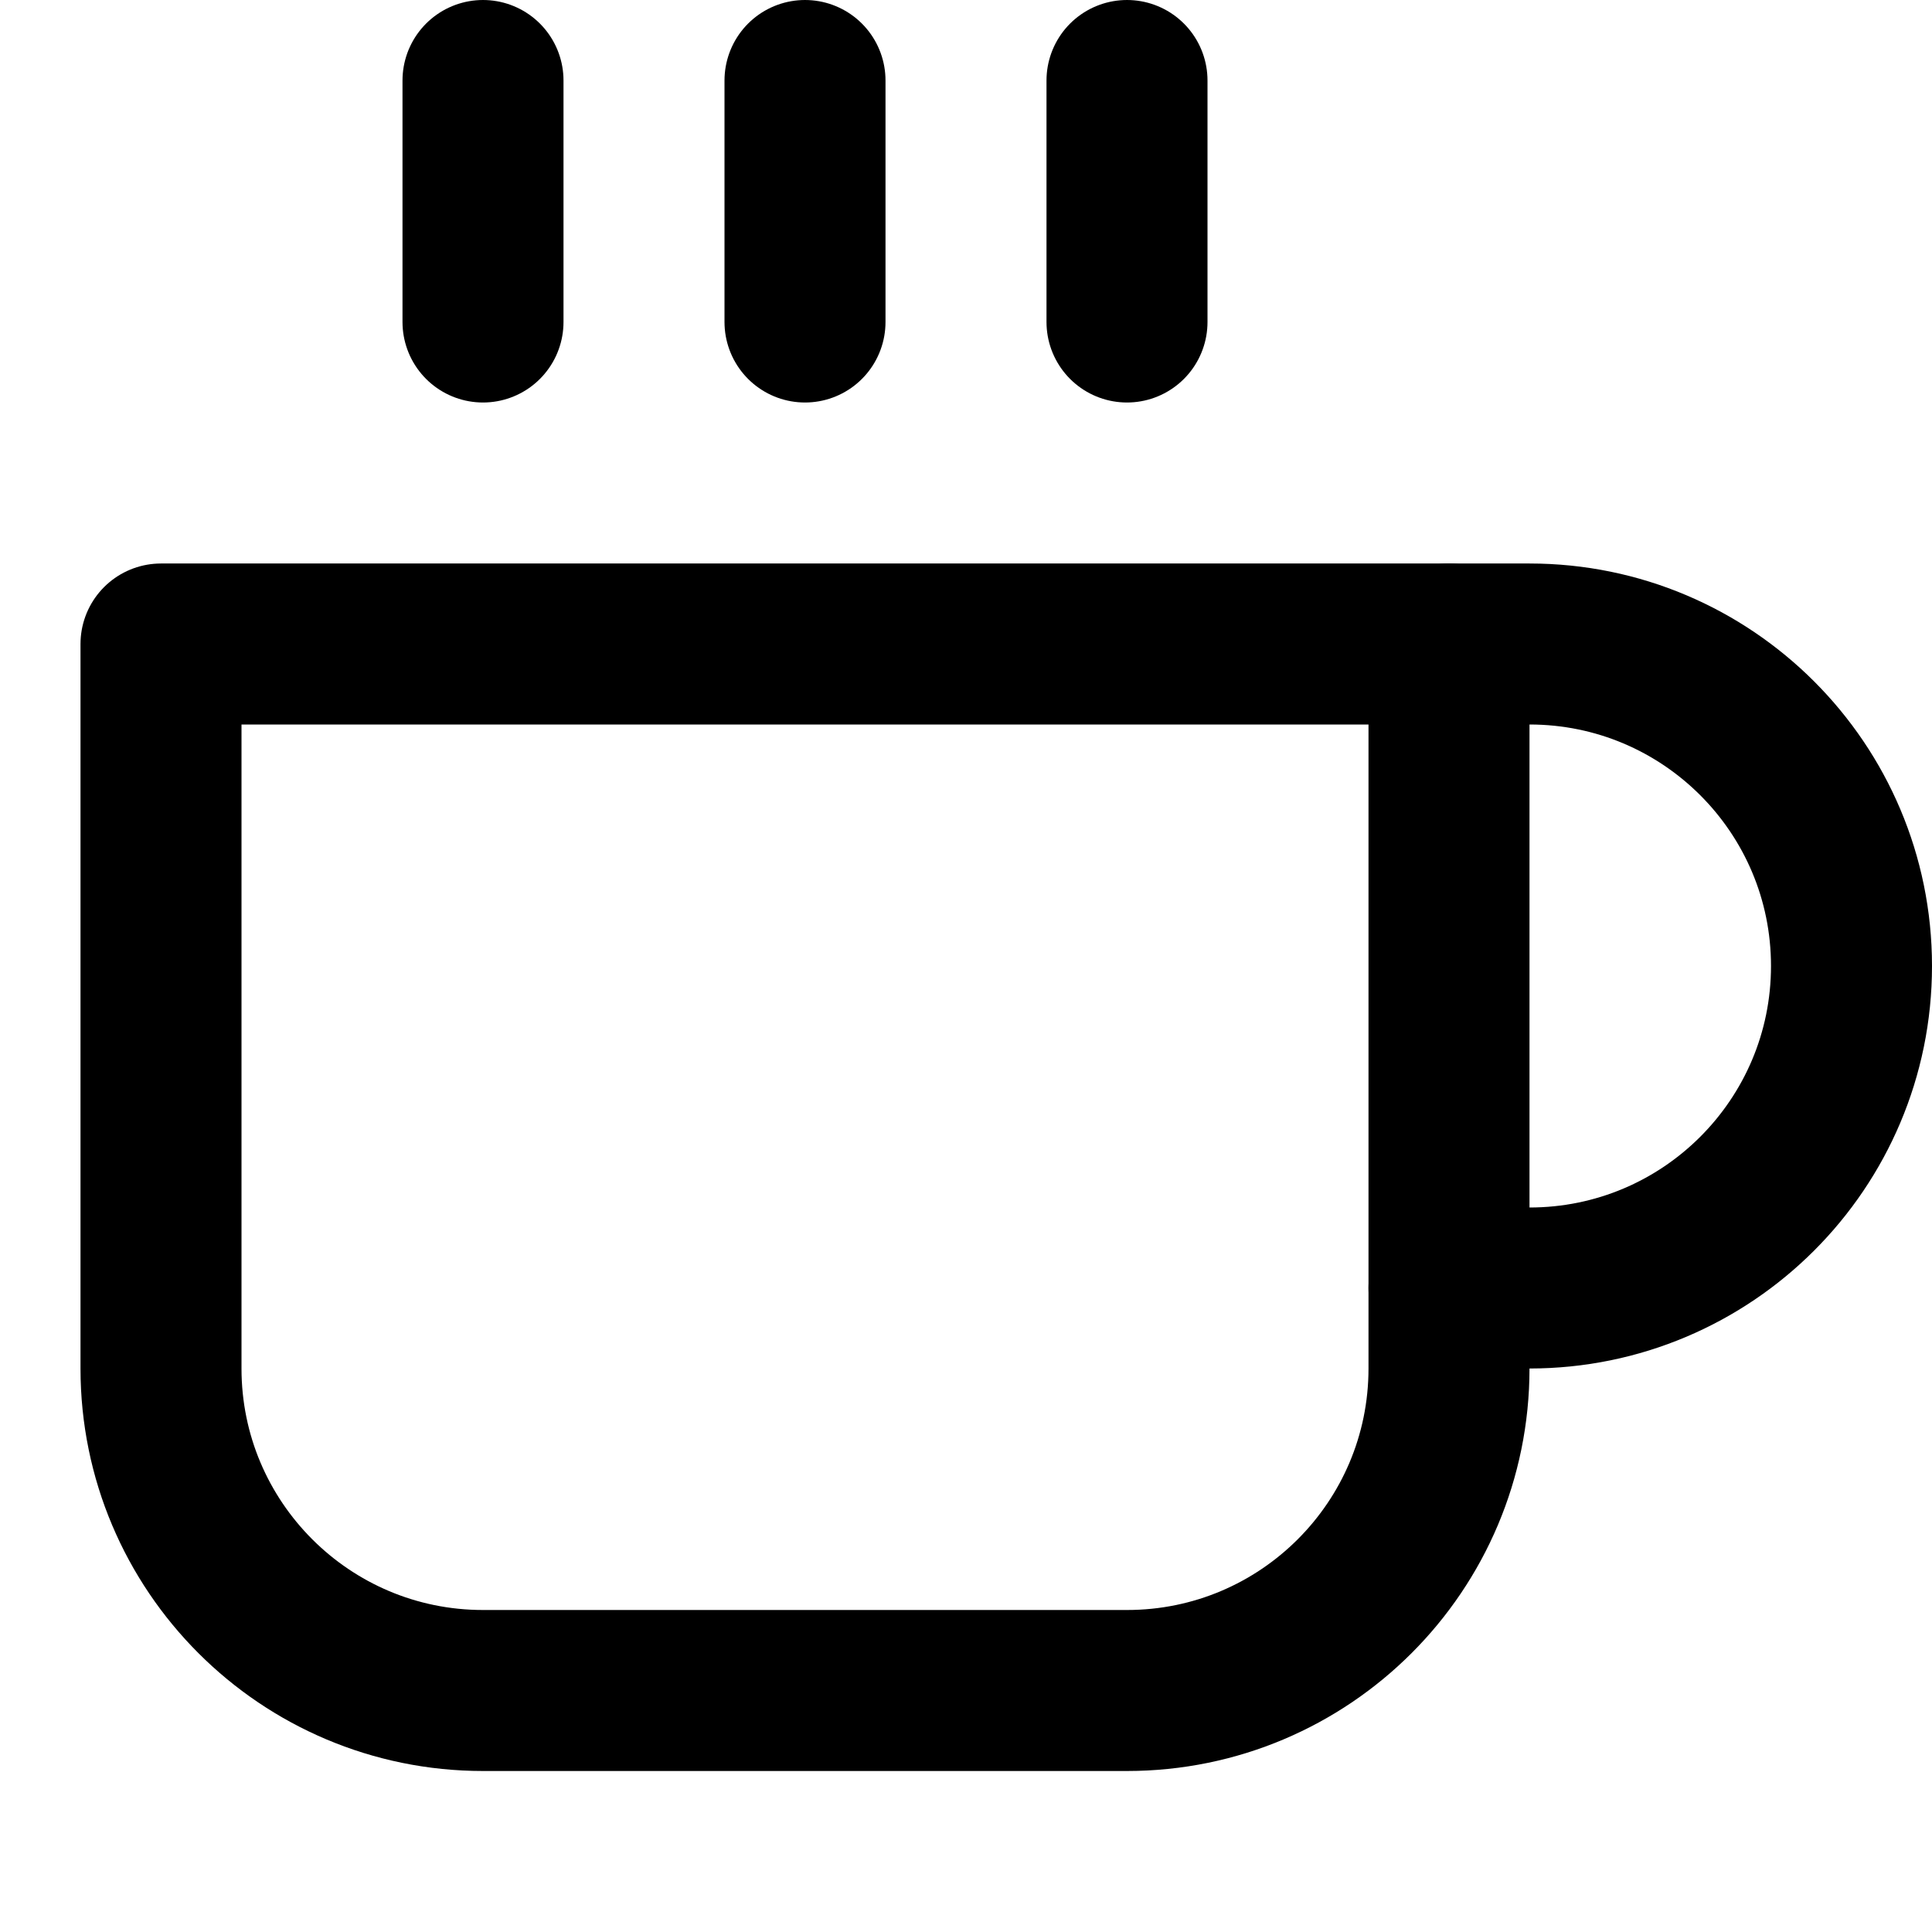
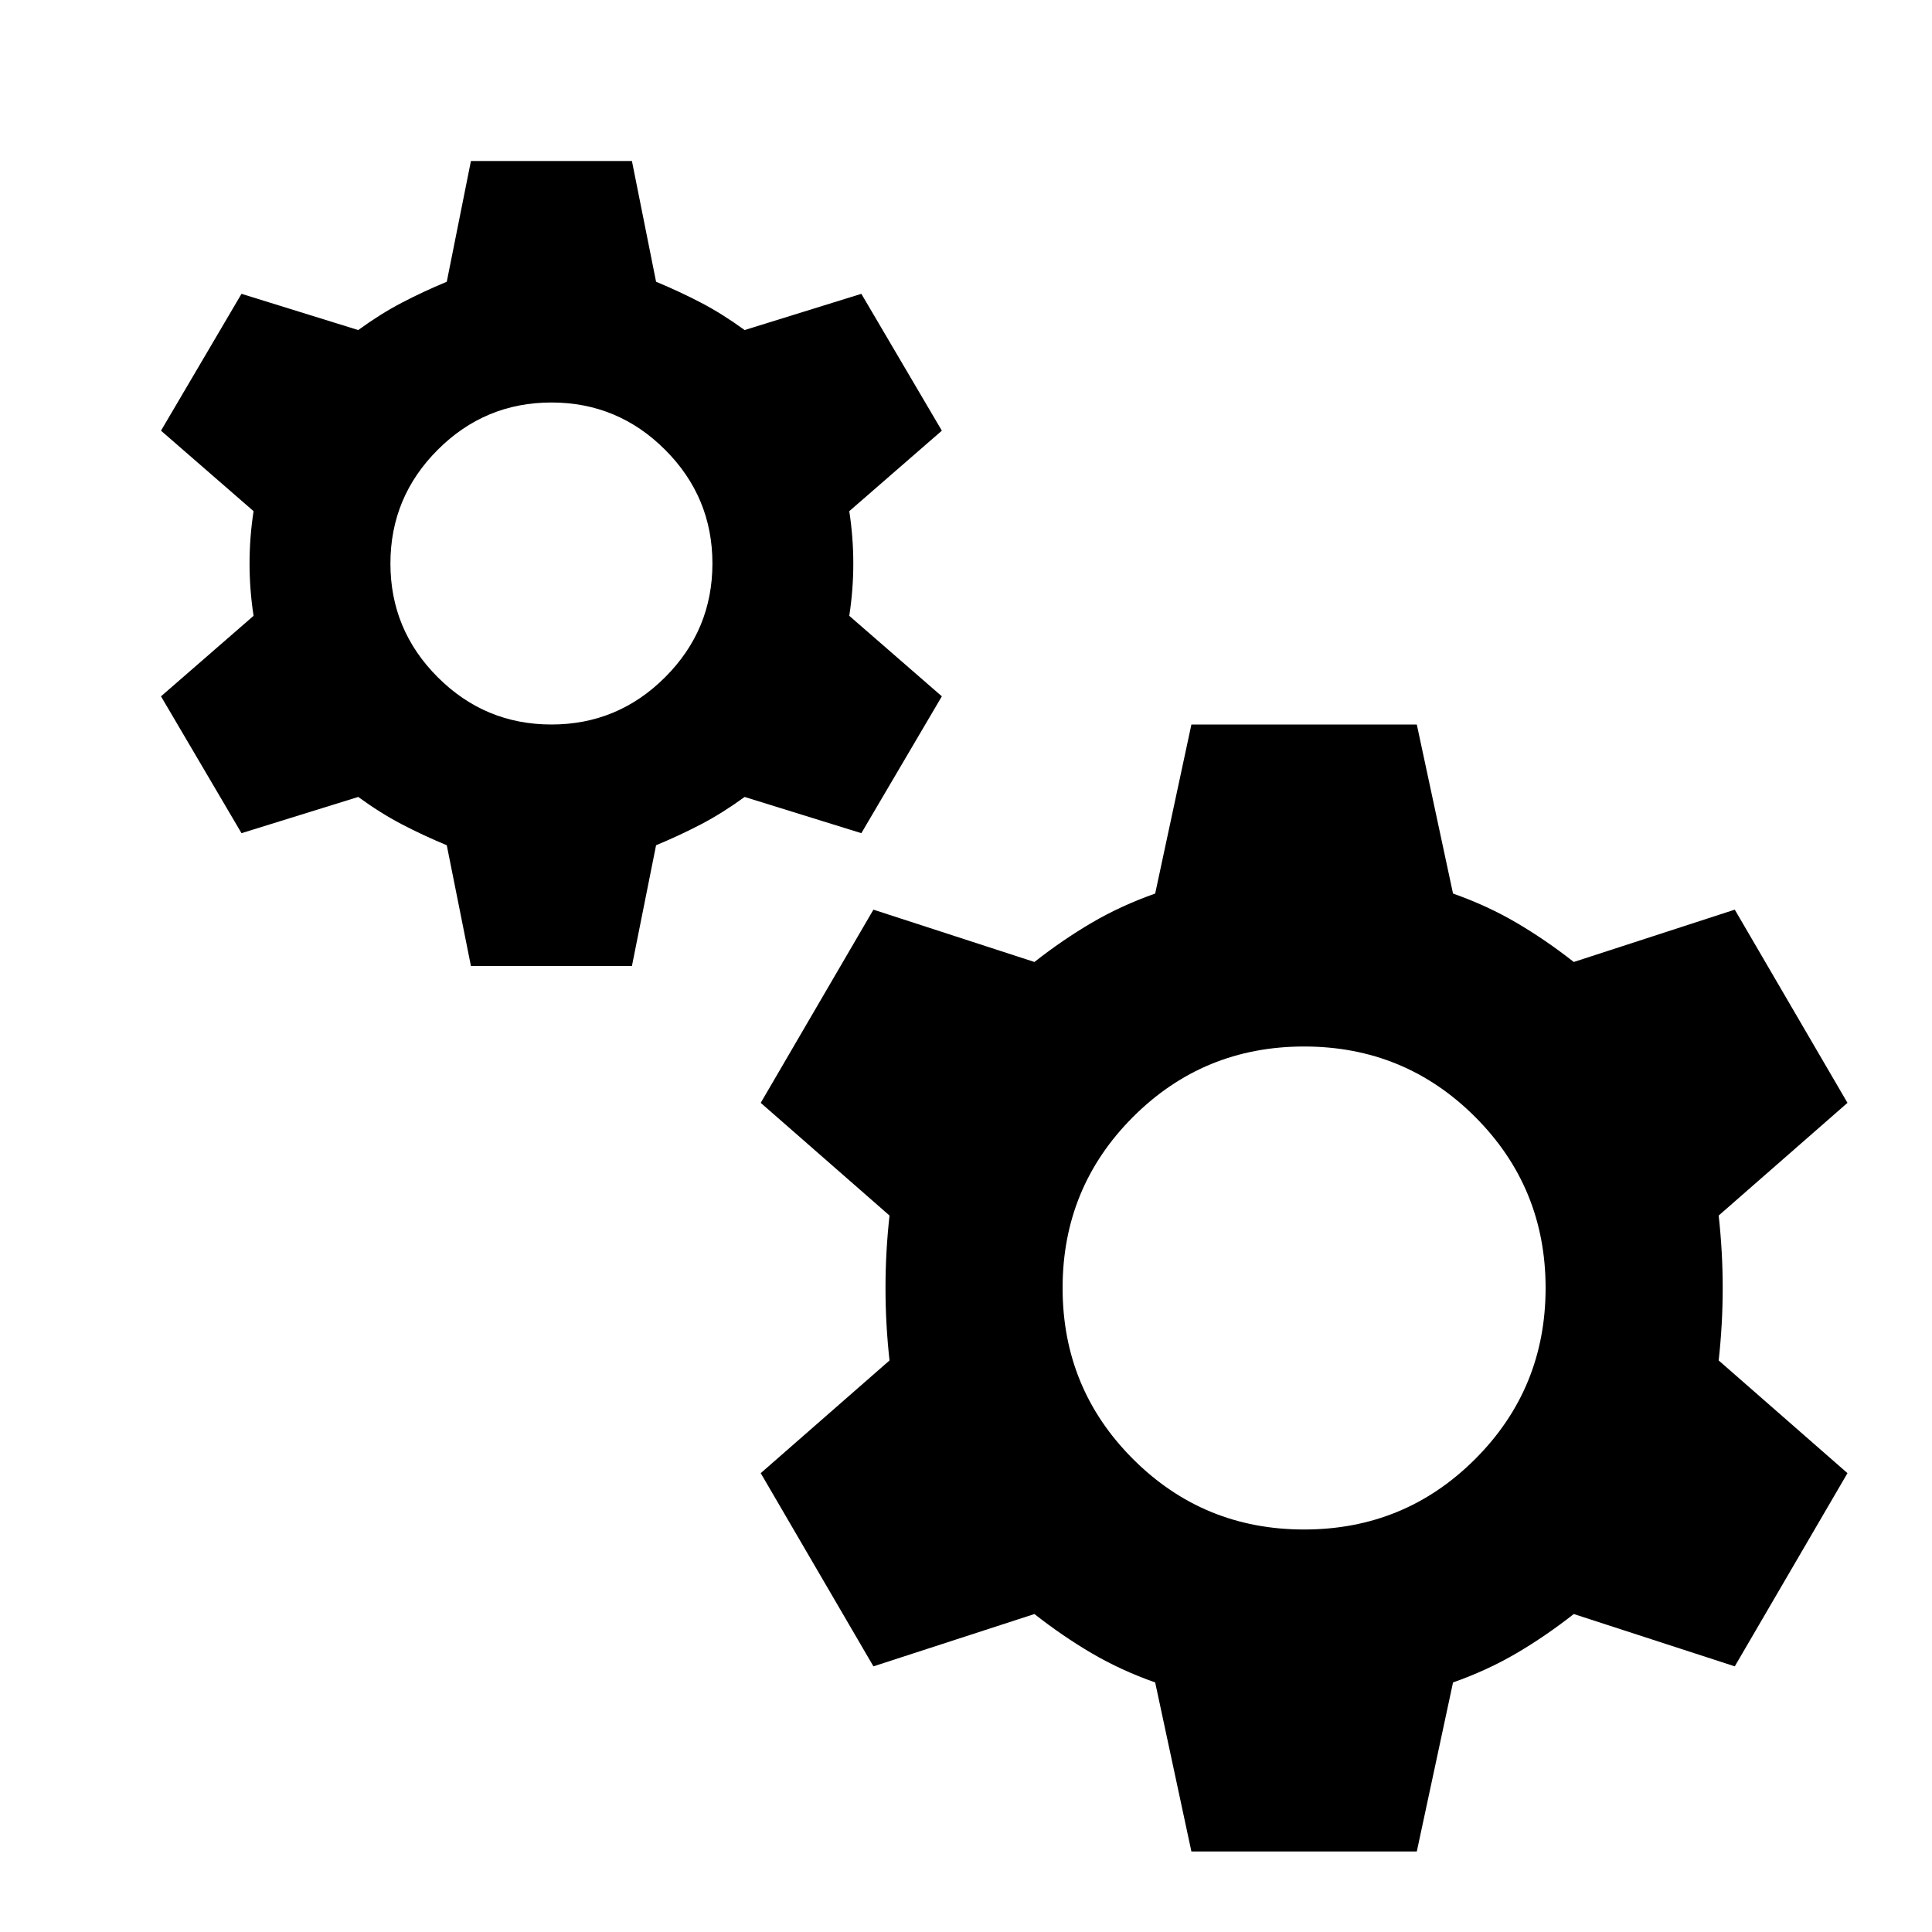
- <svg xmlns="http://www.w3.org/2000/svg" width="24" height="24" viewBox="0 0 24 24" fill="none" stroke="currentColor" stroke-width="2" stroke-linecap="round" stroke-linejoin="round" class="feather feather-coffee">
-   <path d="M18 8h1a4 4 0 0 1 0 8h-1" />
-   <path d="M2 8h16v9a4 4 0 0 1-4 4H6a4 4 0 0 1-4-4V8z" />
-   <line x1="6" y1="1" x2="6" y2="4" />
-   <line x1="10" y1="1" x2="10" y2="4" />
-   <line x1="14" y1="1" x2="14" y2="4" />
+ <svg xmlns="http://www.w3.org/2000/svg" height="24px" viewBox="0 -960 960 960" width="24px" fill="#000000">
+   <path d="m234-480-12-60q-12-5-22.5-10.5T178-564l-58 18-40-68 46-40q-2-13-2-26t2-26l-46-40 40-68 58 18q11-8 21.5-13.5T222-820l12-60h80l12 60q12 5 22.5 10.5T370-796l58-18 40 68-46 40q2 13 2 26t-2 26l46 40-40 68-58-18q-11 8-21.5 13.5T326-540l-12 60h-80Zm40-120q33 0 56.5-23.5T354-680q0-33-23.5-56.5T274-760q-33 0-56.5 23.5T194-680q0 33 23.5 56.5T274-600ZM592-40l-18-84q-17-6-31.5-14.5T514-158l-80 26-56-96 64-56q-2-18-2-36t2-36l-64-56 56-96 80 26q14-11 28.5-19.5T574-516l18-84h112l18 84q17 6 31.5 14.5T782-482l80-26 56 96-64 56q2 18 2 36t-2 36l64 56-56 96-80-26q-14 11-28.5 19.5T722-124l-18 84H592Zm56-160q50 0 85-35t35-85q0-50-35-85t-85-35q-50 0-85 35t-35 85q0 50 35 85t85 35Z" />
</svg>
